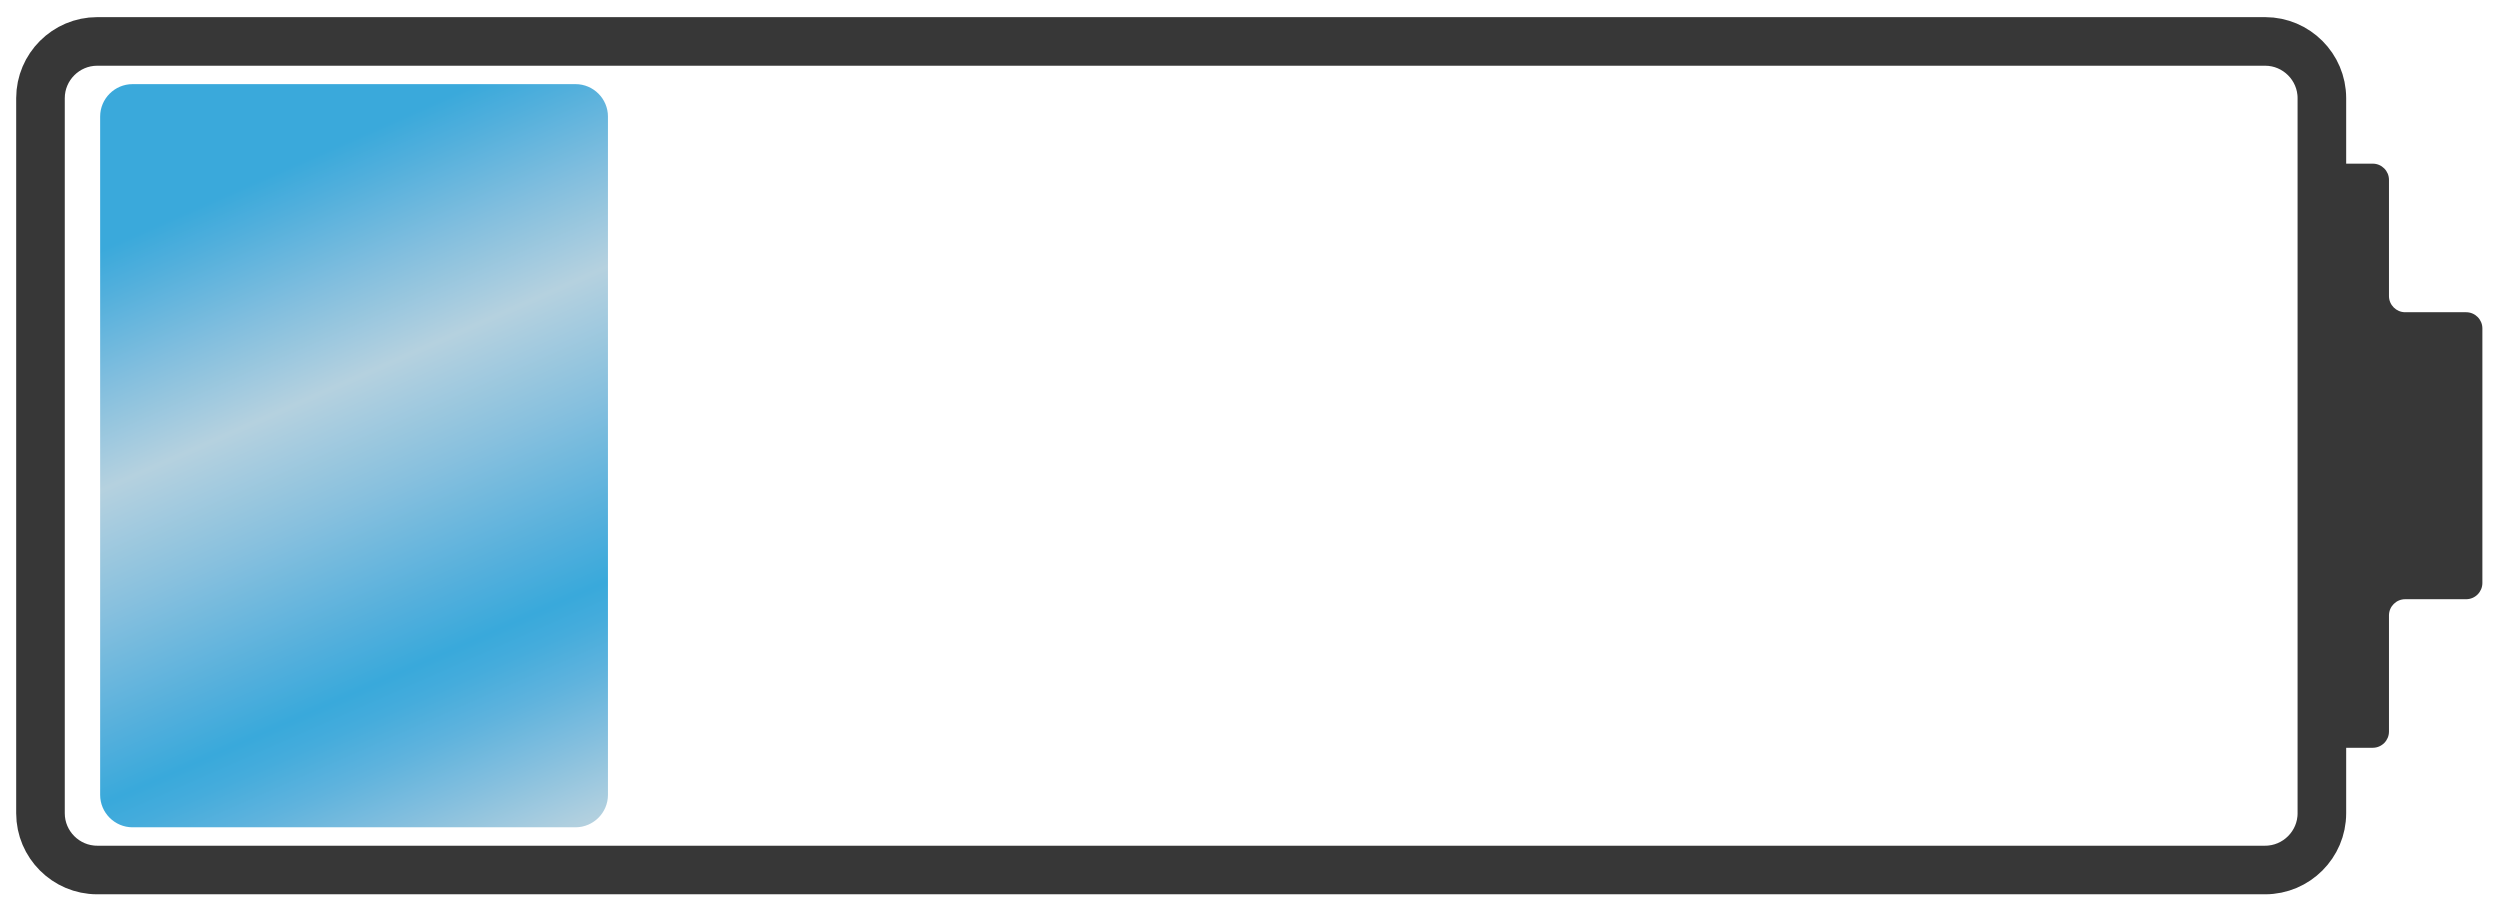
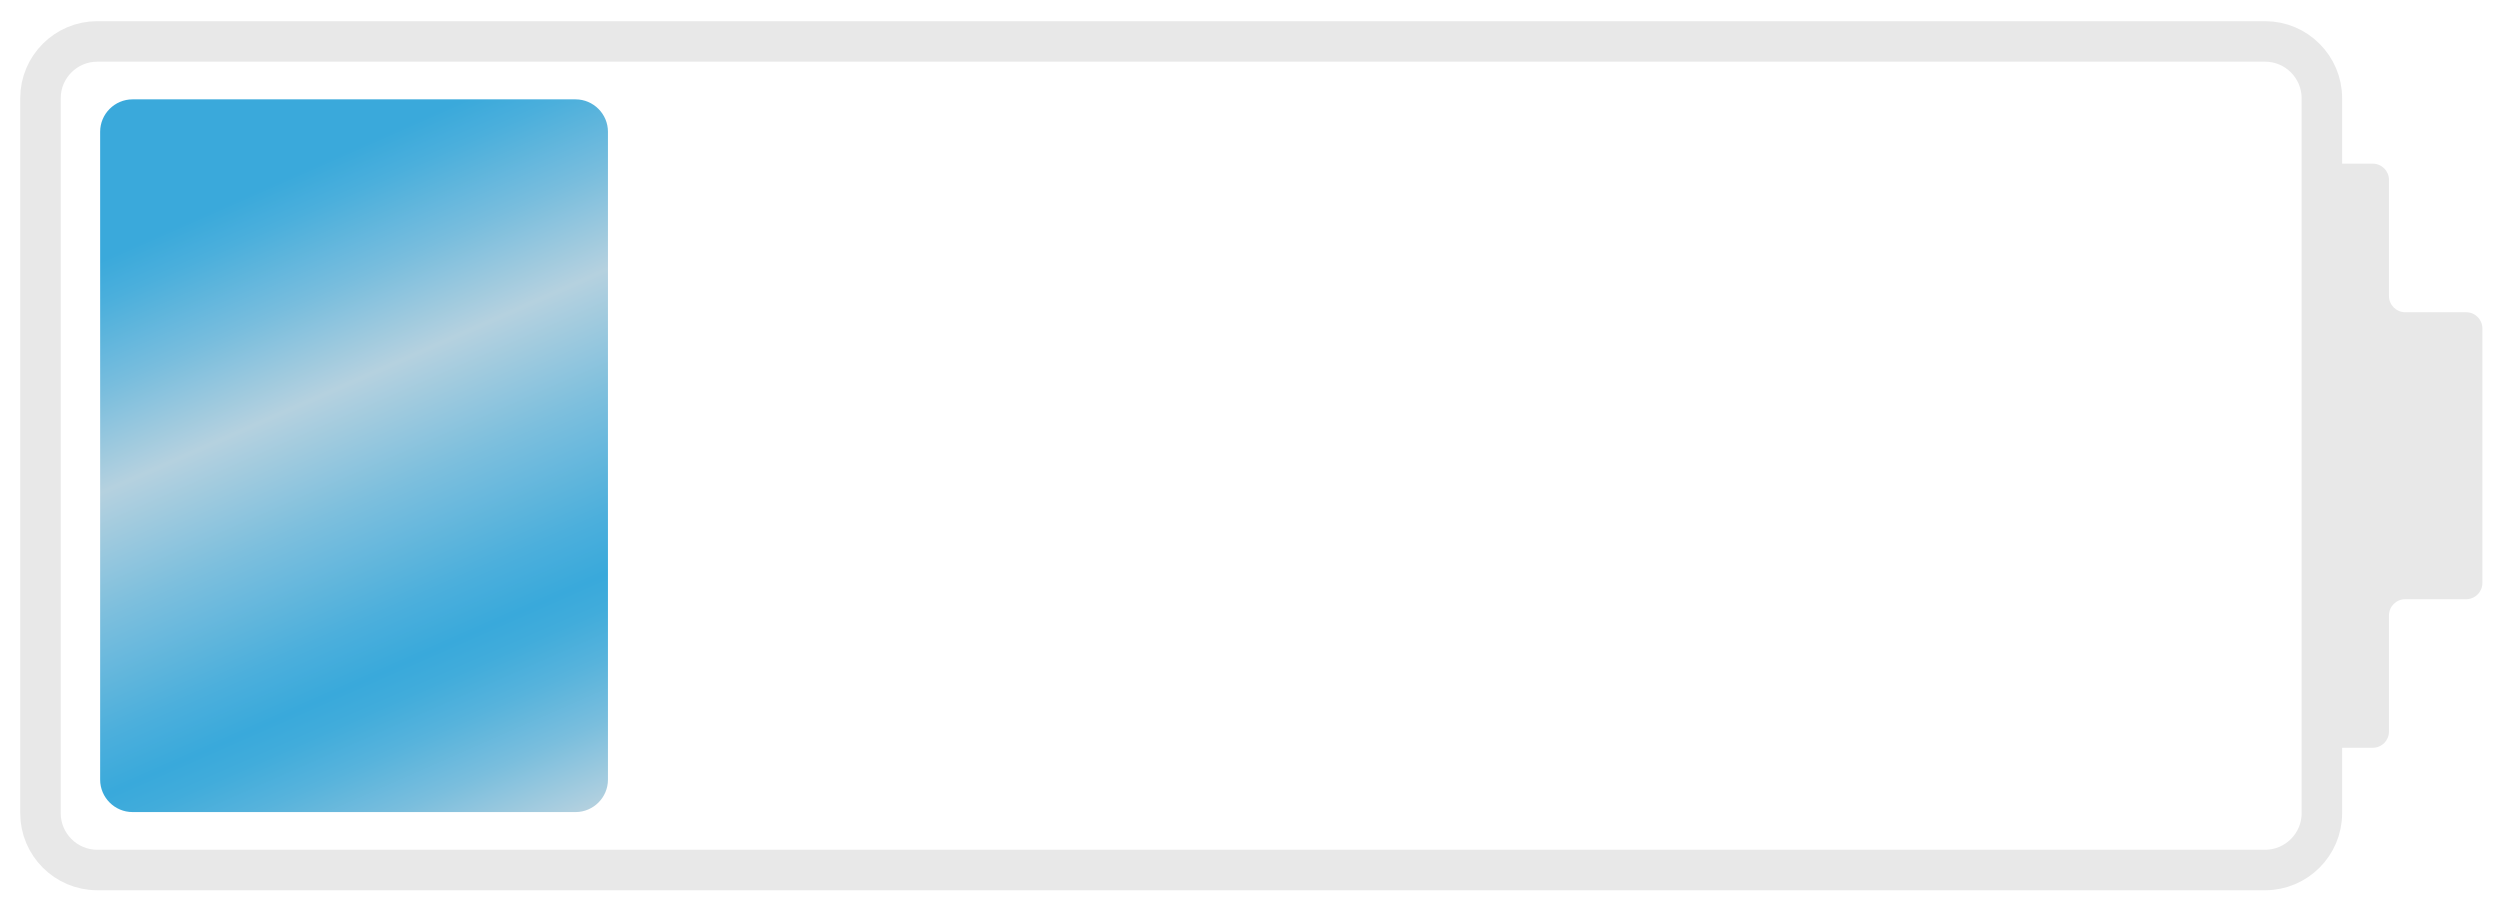
- <svg xmlns="http://www.w3.org/2000/svg" version="1.1" id="Layer_1" x="0px" y="0px" width="437.5px" height="159.5px" viewBox="0 0 437.5 159.5" enable-background="new 0 0 437.5 159.5" xml:space="preserve">
-   <g>
-     <path fill="none" stroke="#373737" stroke-width="8.504" stroke-miterlimit="10" d="M406.328,142.329   c0,5.457-4.465,9.921-9.921,9.921H17.005c-5.457,0-9.921-4.464-9.921-9.921V17.171c0-5.457,4.464-9.921,9.921-9.921h379.402   c5.456,0,9.921,4.464,9.921,9.921V142.329z" />
+ <svg xmlns="http://www.w3.org/2000/svg" version="1.1" x="0px" y="0px" width="437.5px" height="159.5px" viewBox="0 0 437.5 159.5" style="enable-background:new 0 0 437.5 159.5;" xml:space="preserve">
+   <g id="Layer_1">
+     <g>
+       <path style="fill:none;stroke:#E8E8E8;stroke-width:7.087;stroke-miterlimit:10;" d="M406.328,142.329    c0,5.457-4.465,9.921-9.921,9.921H17.005c-5.457,0-9.921-4.464-9.921-9.921V17.171c0-5.457,4.464-9.921,9.921-9.921h379.402    c5.456,0,9.921,4.464,9.921,9.921V142.329z" />
+     </g>
+     <g>
+       <path style="fill:#E8E8E8;" d="M434.416,57.474c0-1.559-1.275-2.834-2.835-2.834h-10.676c-1.56,0-2.835-1.275-2.835-2.834V31.474    c0-1.559-1.275-2.834-2.835-2.834h-7.454c-1.56,0-2.835,1.275-2.835,2.834v96.553c0,1.559,1.275,2.834,2.835,2.834h7.454    c1.56,0,2.835-1.275,2.835-2.834v-20.331c0-1.559,1.275-2.834,2.835-2.834h10.676c1.56,0,2.835-1.275,2.835-2.834V57.474z" />
+     </g>
+     <g>
+       <linearGradient id="SVGID_1_" gradientUnits="userSpaceOnUse" x1="41.692" y1="33.802" x2="104.95" y2="177.226">
+         <stop offset="0.006" style="stop-color:#3AA9DB" />
+         <stop offset="0.05" style="stop-color:#4BAFDC" />
+         <stop offset="0.139" style="stop-color:#78BDDD" />
+         <stop offset="0.244" style="stop-color:#B5D1DF" />
+         <stop offset="0.37" style="stop-color:#7DBFDD" />
+         <stop offset="0.494" style="stop-color:#4CAFDC" />
+         <stop offset="0.555" style="stop-color:#39A9DB" />
+         <stop offset="0.589" style="stop-color:#41ACDB" />
+         <stop offset="0.64" style="stop-color:#57B3DC" />
+         <stop offset="0.704" style="stop-color:#7ABEDD" />
+         <stop offset="0.776" style="stop-color:#ABCEDF" />
+         <stop offset="0.789" style="stop-color:#B5D1DF" />
+         <stop offset="0.946" style="stop-color:#5AB3DC" />
+         <stop offset="1" style="stop-color:#39A9DB" />
+       </linearGradient>
+       <path style="fill:url(#SVGID_1_);" d="M106.391,136.443c0,3.118-2.551,5.669-5.669,5.669H23.194c-3.118,0-5.669-2.551-5.669-5.669    V23.057c0-3.118,2.551-5.669,5.669-5.669h77.528c3.118,0,5.669,2.551,5.669,5.669V136.443z" />
+     </g>
  </g>
-   <g>
-     <path fill="#373737" d="M434.416,57.474c0-1.559-1.275-2.834-2.835-2.834h-10.676c-1.56,0-2.835-1.275-2.835-2.834V31.474   c0-1.559-1.275-2.834-2.835-2.834h-7.454c-1.56,0-2.835,1.275-2.835,2.834v96.553c0,1.559,1.275,2.834,2.835,2.834h7.454   c1.56,0,2.835-1.275,2.835-2.834v-20.331c0-1.559,1.275-2.834,2.835-2.834h10.676c1.56,0,2.835-1.275,2.835-2.834V57.474z" />
-   </g>
-   <g>
-     <linearGradient id="SVGID_1_" gradientUnits="userSpaceOnUse" x1="41.017" y1="32.27" x2="106.383" y2="180.475">
-       <stop offset="0.006" style="stop-color:#3AA9DB" />
-       <stop offset="0.051" style="stop-color:#51AFDC" />
-       <stop offset="0.14" style="stop-color:#81BEDE" />
-       <stop offset="0.244" style="stop-color:#B5D1DF" />
-       <stop offset="0.368" style="stop-color:#87C0DE" />
-       <stop offset="0.493" style="stop-color:#53AFDC" />
-       <stop offset="0.555" style="stop-color:#39A9DB" />
-       <stop offset="0.589" style="stop-color:#45ACDC" />
-       <stop offset="0.641" style="stop-color:#5FB3DD" />
-       <stop offset="0.705" style="stop-color:#84BFDE" />
-       <stop offset="0.778" style="stop-color:#AFCFDF" />
-       <stop offset="0.789" style="stop-color:#B5D1DF" />
-       <stop offset="0.948" style="stop-color:#61B3DD" />
-       <stop offset="1" style="stop-color:#39A9DB" />
-     </linearGradient>
-     <path fill="url(#SVGID_1_)" d="M106.391,139.108c0,3.118-2.551,5.669-5.669,5.669H23.194c-3.118,0-5.669-2.551-5.669-5.669V20.392   c0-3.118,2.551-5.669,5.669-5.669h77.528c3.118,0,5.669,2.551,5.669,5.669V139.108z" />
-   </g>
+   <g id="Layer_4">
+ </g>
+   <g id="Layer_2">
+ </g>
+   <g id="Layer_3">
+ </g>
</svg>
